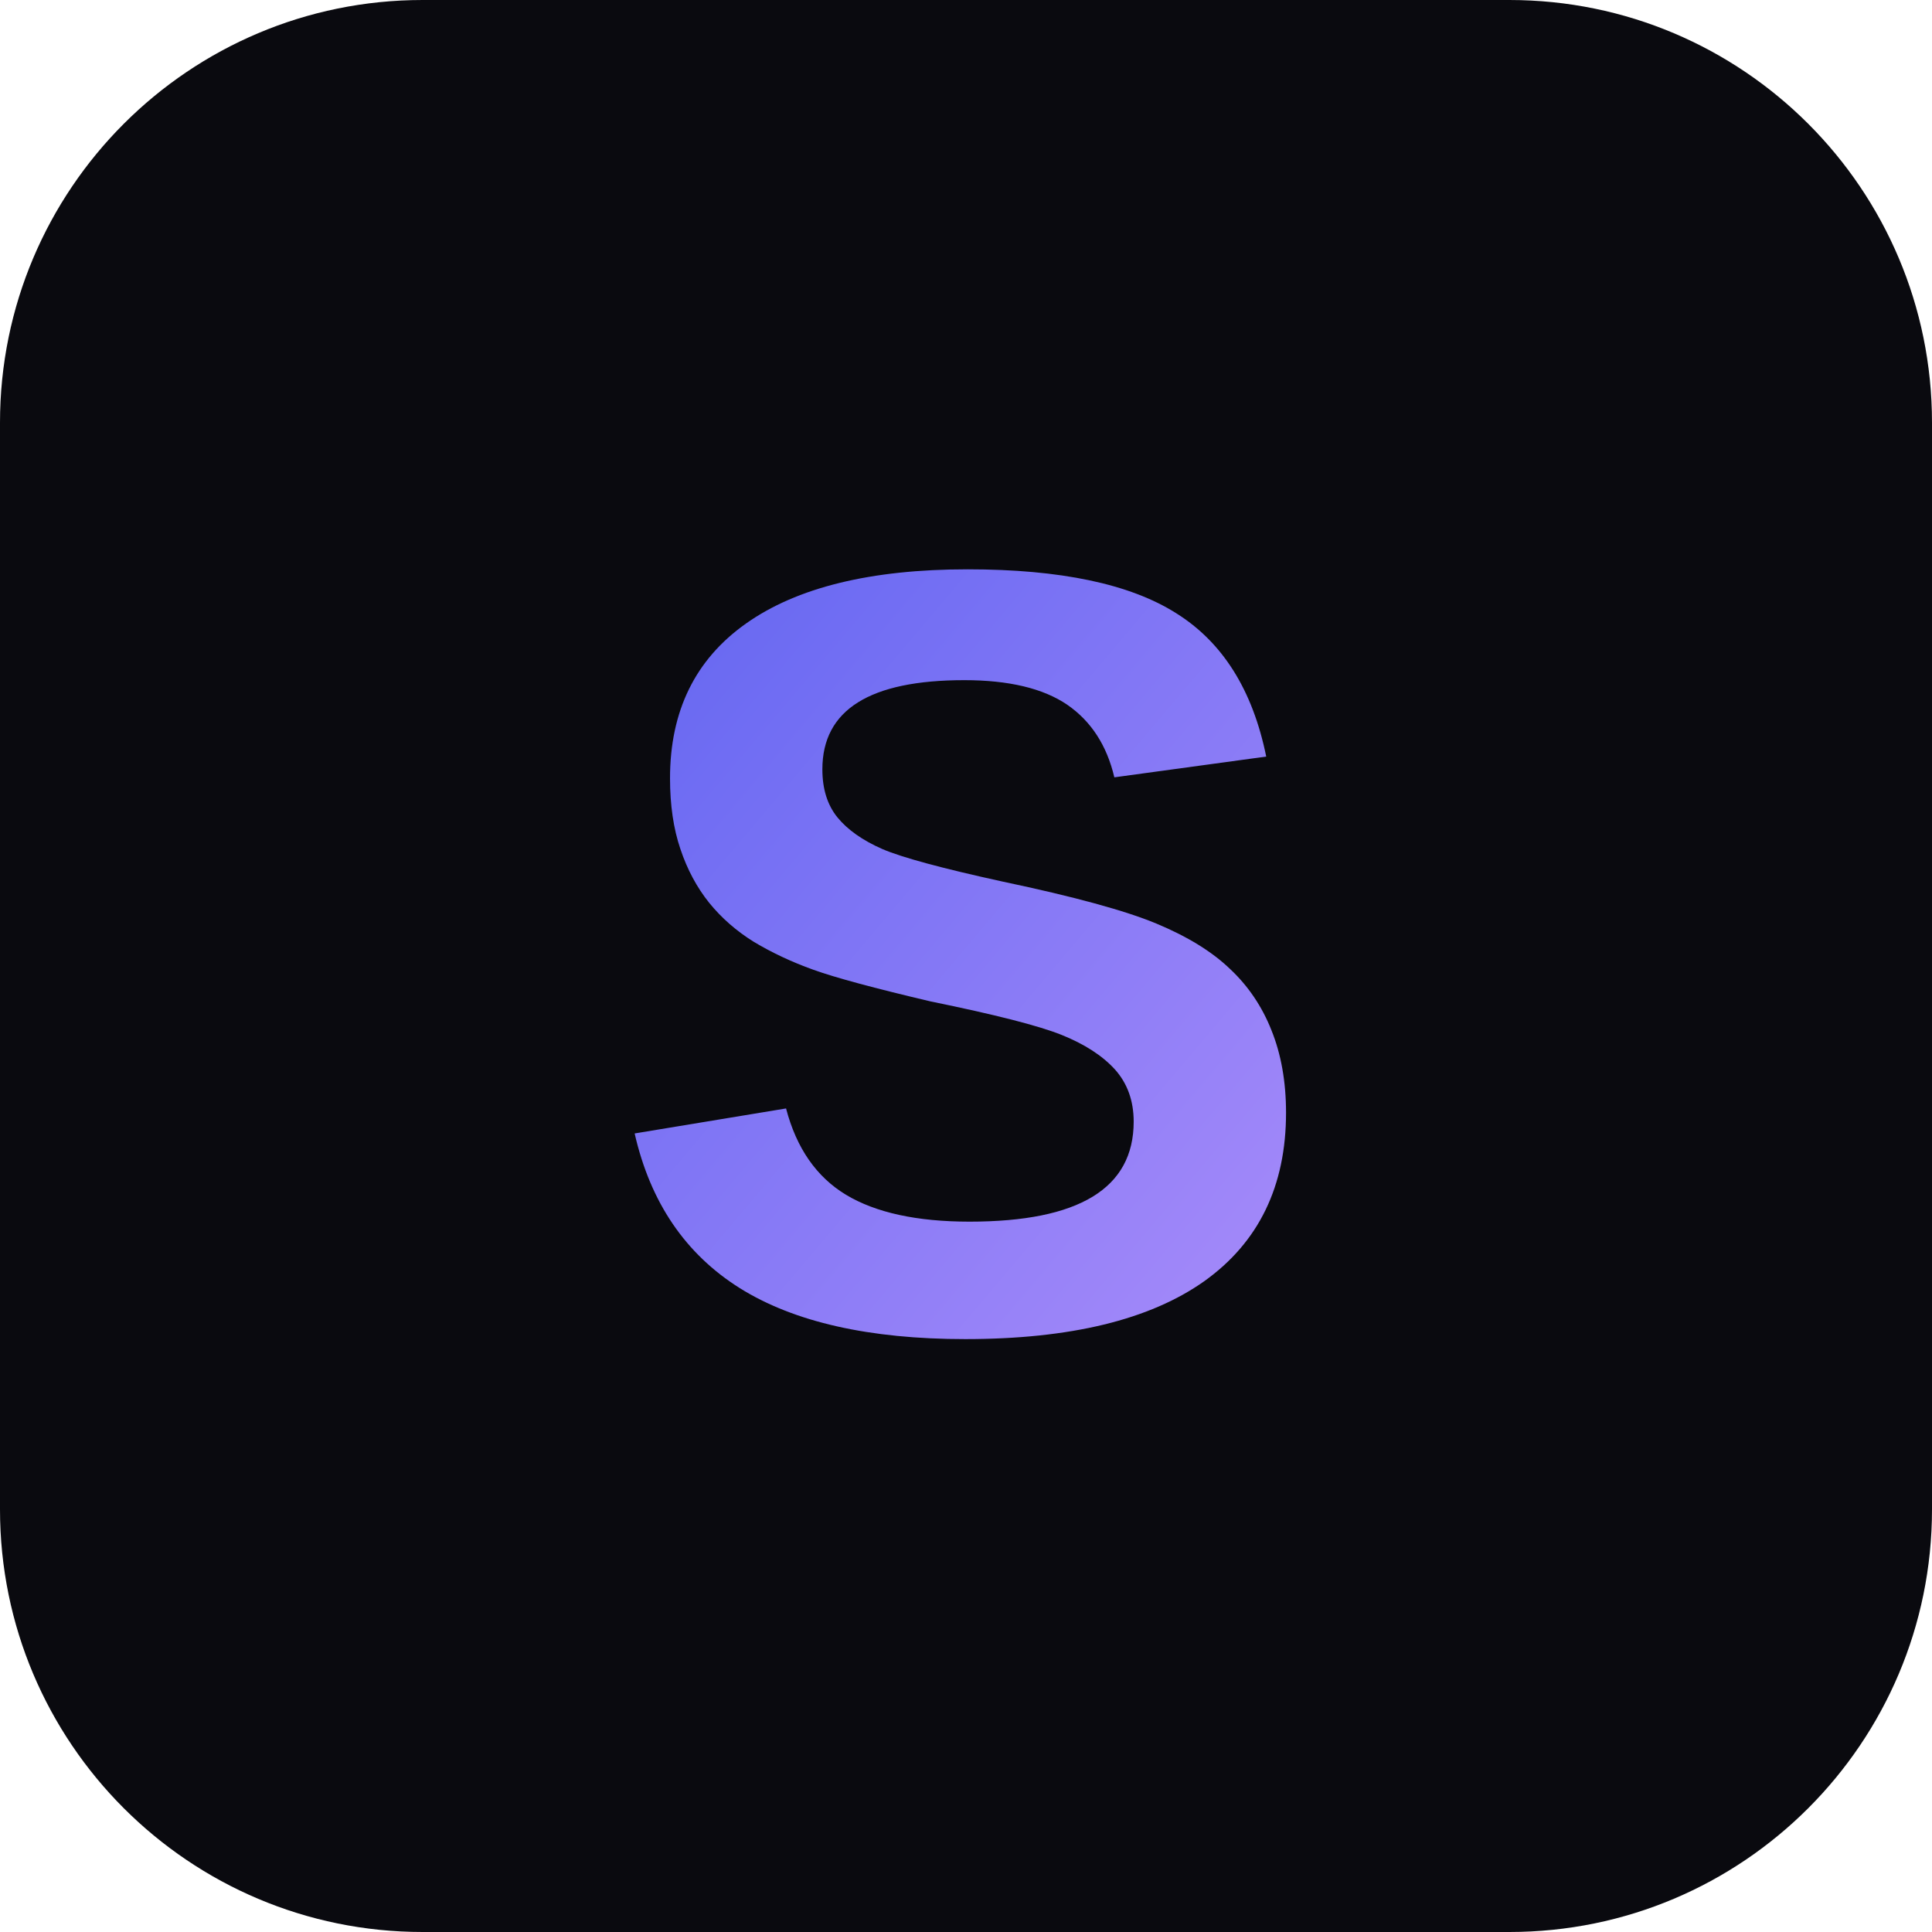
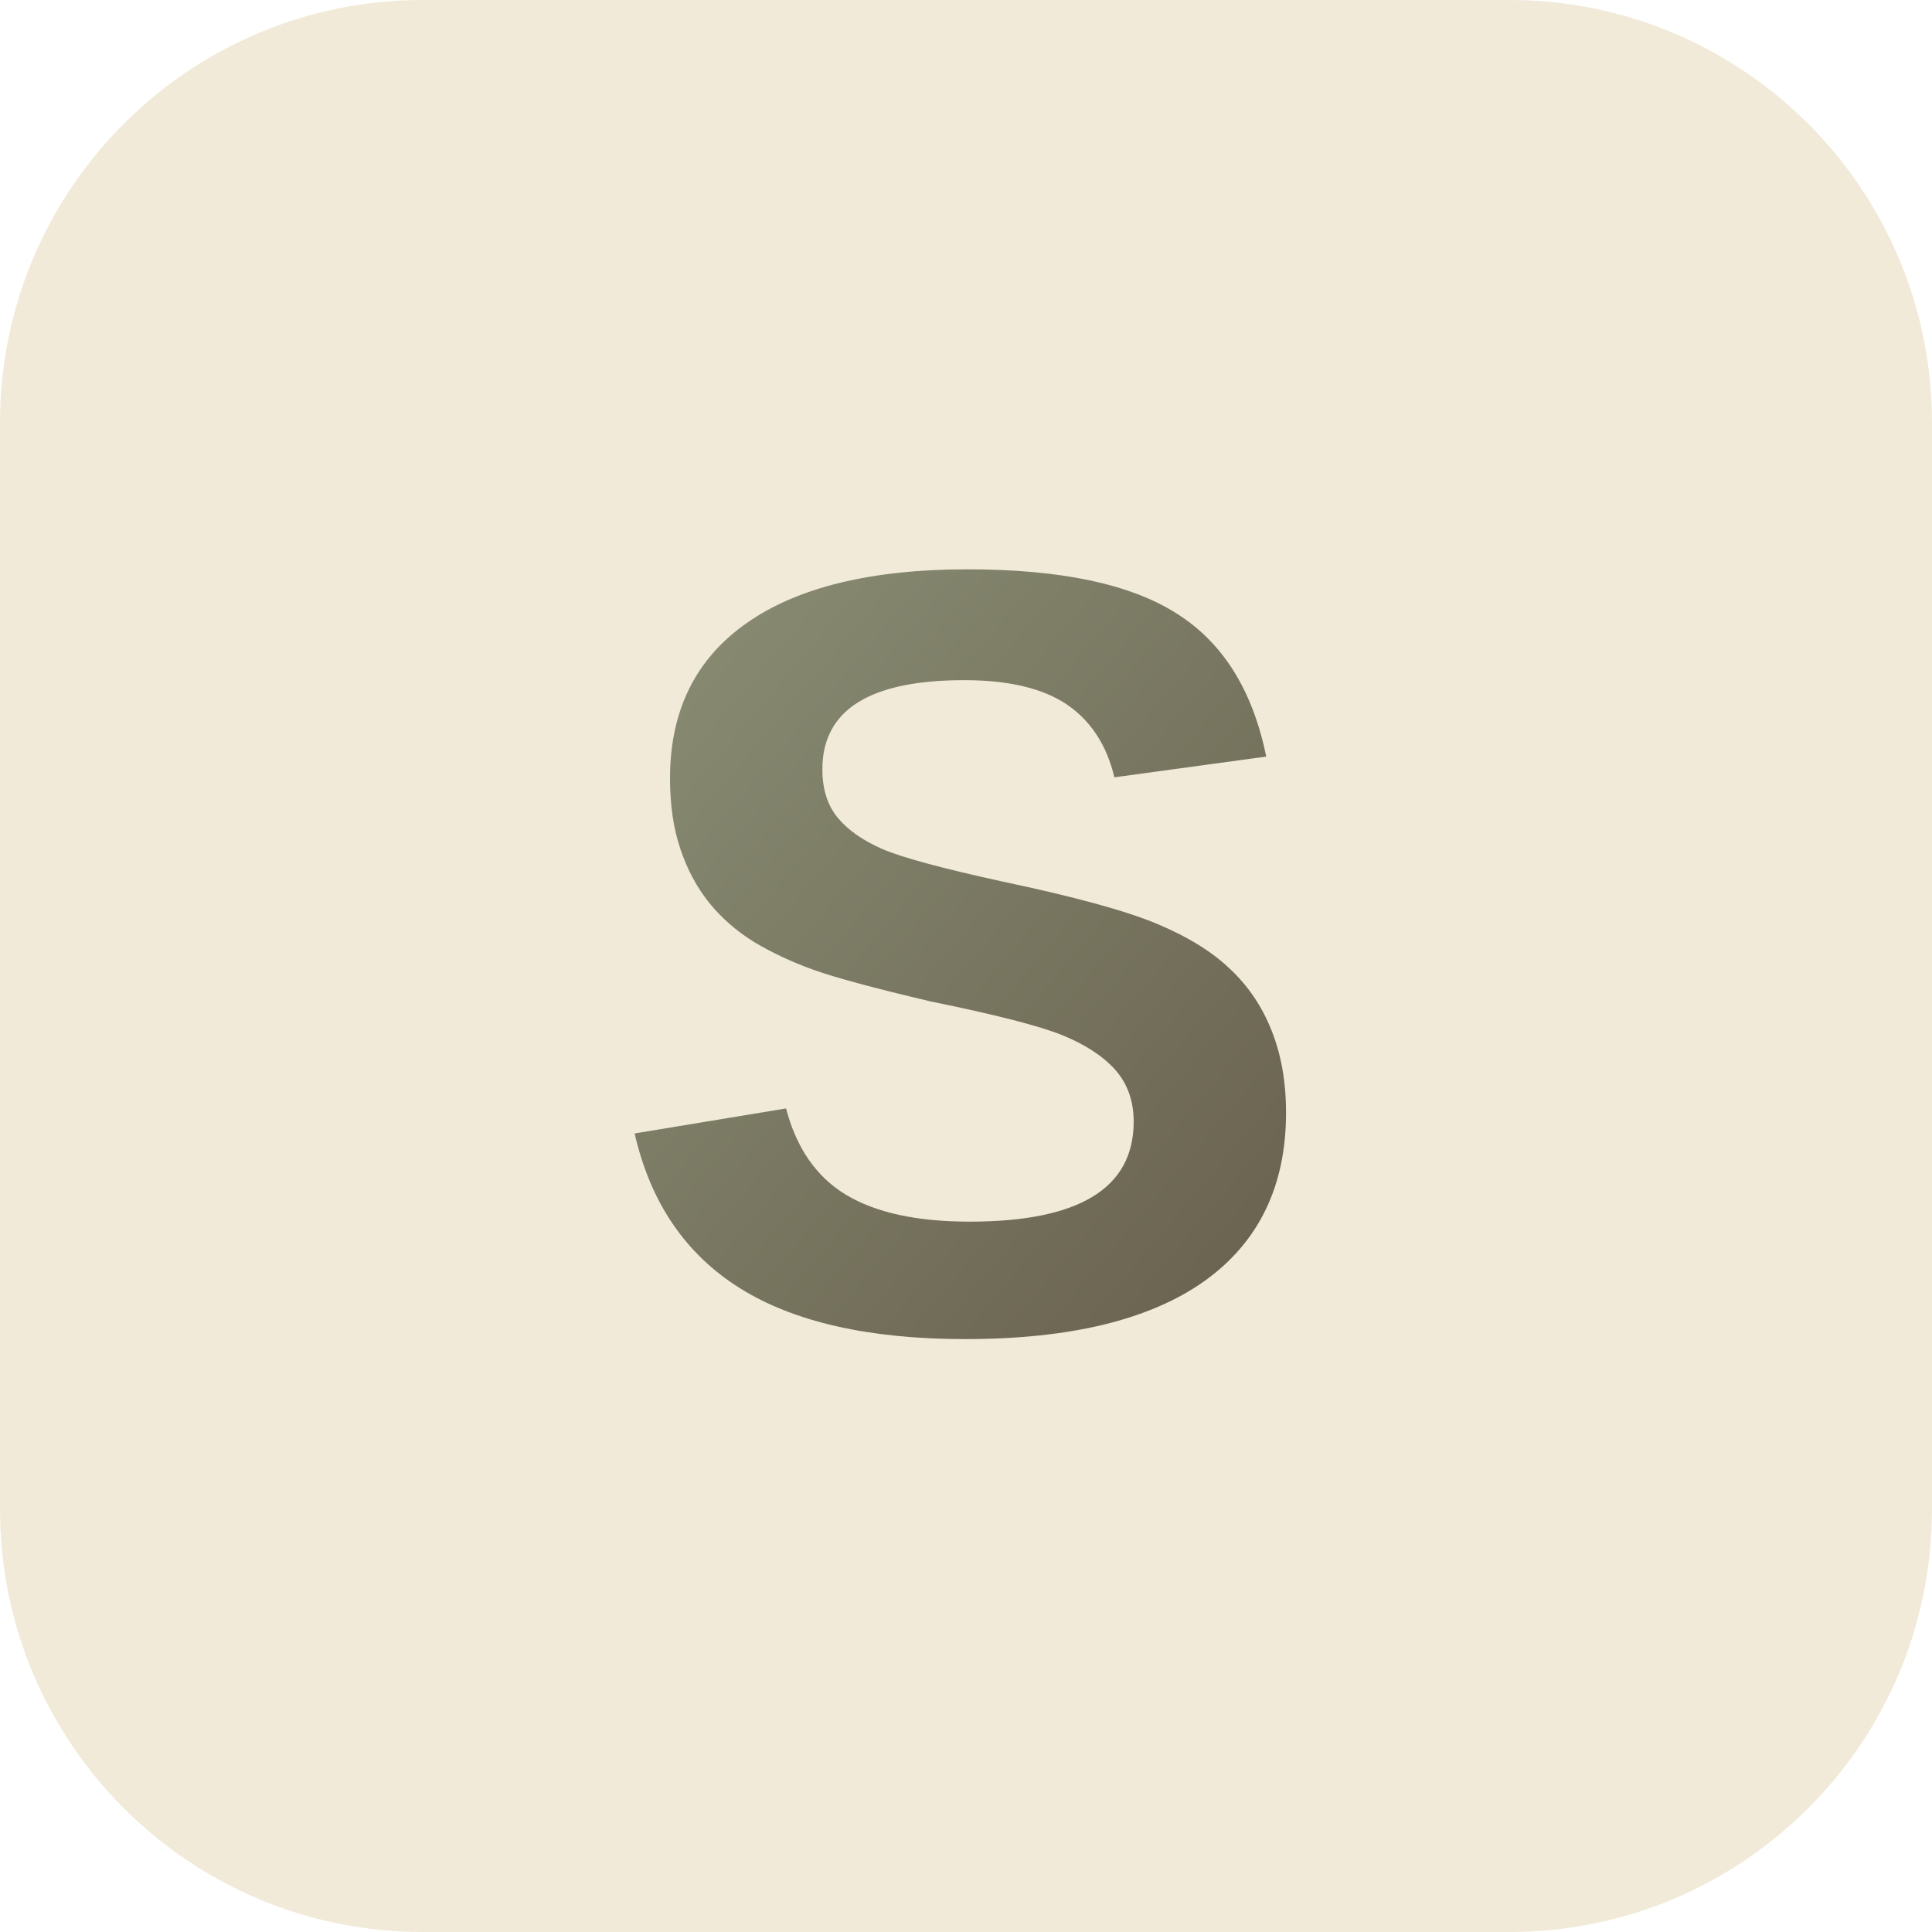
<svg xmlns="http://www.w3.org/2000/svg" viewBox="0 0 64 64">
  <defs>
    <linearGradient id="g" x1="0" y1="0" x2="1" y2="1">
-       <stop offset="0" stop-color="#6366f1" />
-       <stop offset="1" stop-color="#a78bfa" />
+       <stop offset="0" stop-color="#8A8E75" />
+       <stop offset="1" stop-color="#68604D" />
    </linearGradient>
  </defs>
-   <rect width="64" height="64" rx="14" fill="#0a0a0f" />
+   <rect width="64" height="64" rx="14" fill="#F1EAD8" />
  <text x="32" y="44" font-family="Arial, sans-serif" font-size="36" font-weight="bold" text-anchor="middle" fill="url(#g)">S</text>
</svg>
